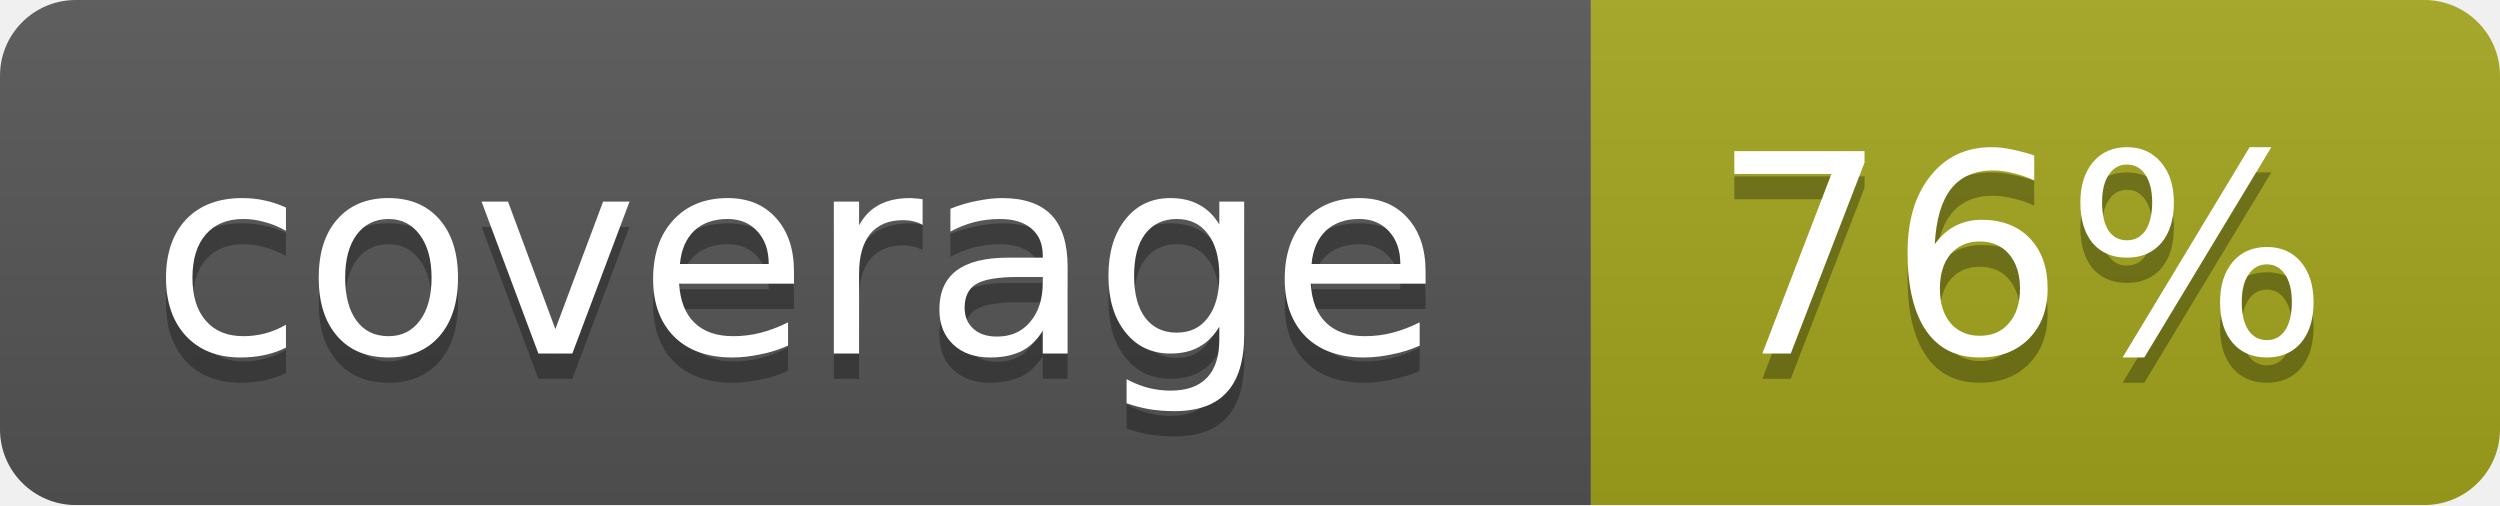
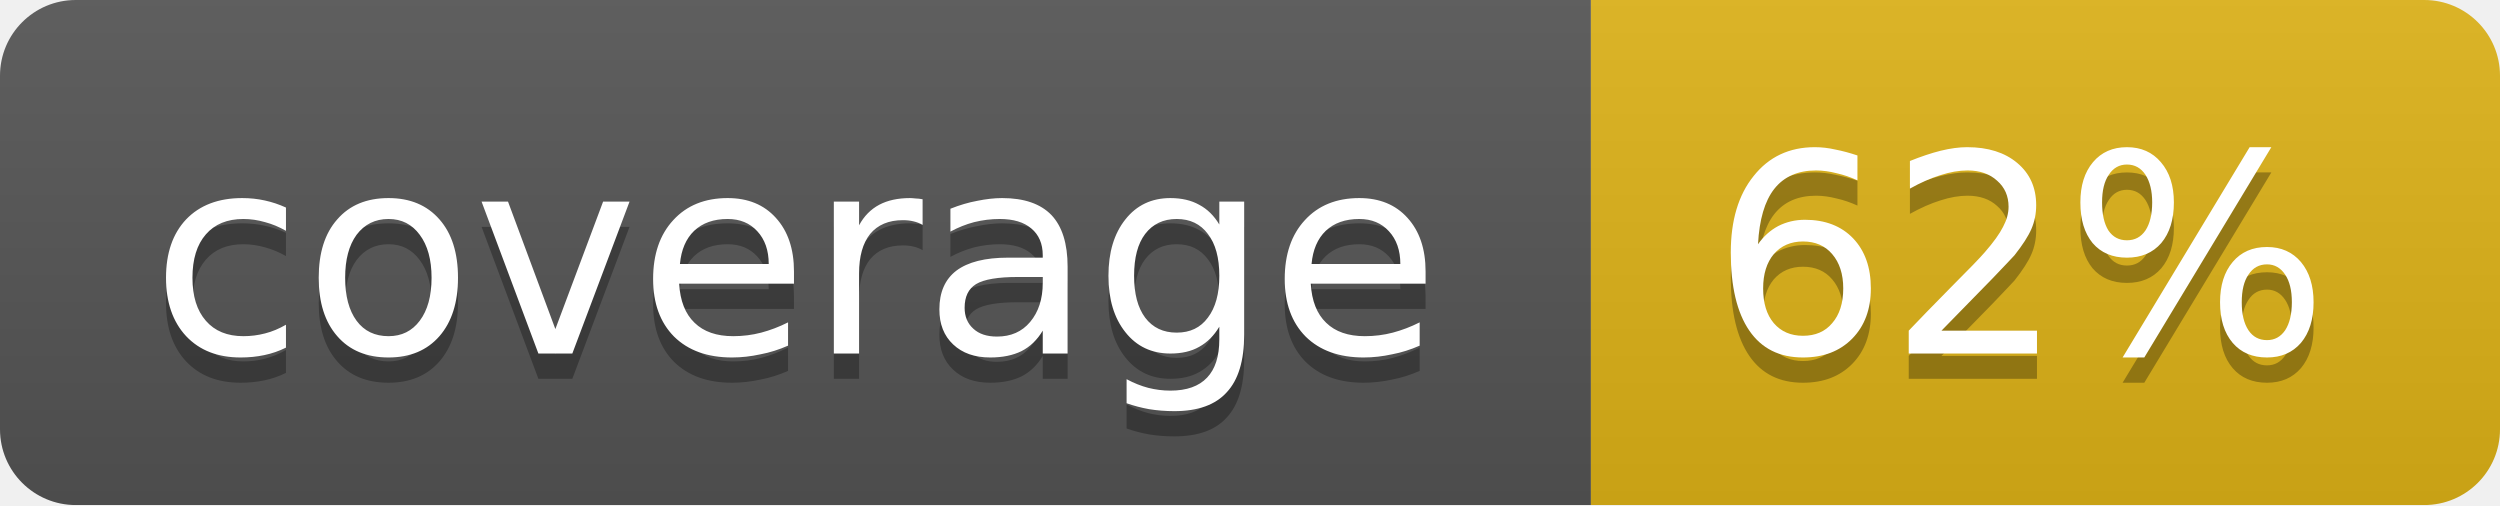
<svg xmlns="http://www.w3.org/2000/svg" width="99" height="20">
  <linearGradient id="b" x2="0" y2="100%">
    <stop offset="0" stop-color="#bbb" stop-opacity=".1" />
    <stop offset="1" stop-opacity=".1" />
  </linearGradient>
  <mask id="a">
    <rect width="99" height="20" rx="3" fill="#fff" />
  </mask>
  <g mask="url(#a)">
    <path fill="#555" d="M0 0h63v20H0z" />
-     <path fill="#a4a61d" d="M63 0h36v20H63z" />
+     <path fill="#dfb317" d="M63 0h36v20H63z" />
    <path fill="url(#b)" d="M0 0h99v20H0z" />
  </g>
  <g fill="#fff" text-anchor="middle" font-family="DejaVu Sans,Verdana,Geneva,sans-serif" font-size="11">
    <text x="31.5" y="15" fill="#010101" fill-opacity=".3">coverage</text>
    <text x="31.5" y="14">coverage</text>
-     <text x="80" y="15" fill="#010101" fill-opacity=".3">76%</text>
-     <text x="80" y="14">76%</text>
+     <text x="80" y="15" fill="#010101" fill-opacity=".3">62%</text>
+     <text x="80" y="14">62%</text>
  </g>
</svg>
